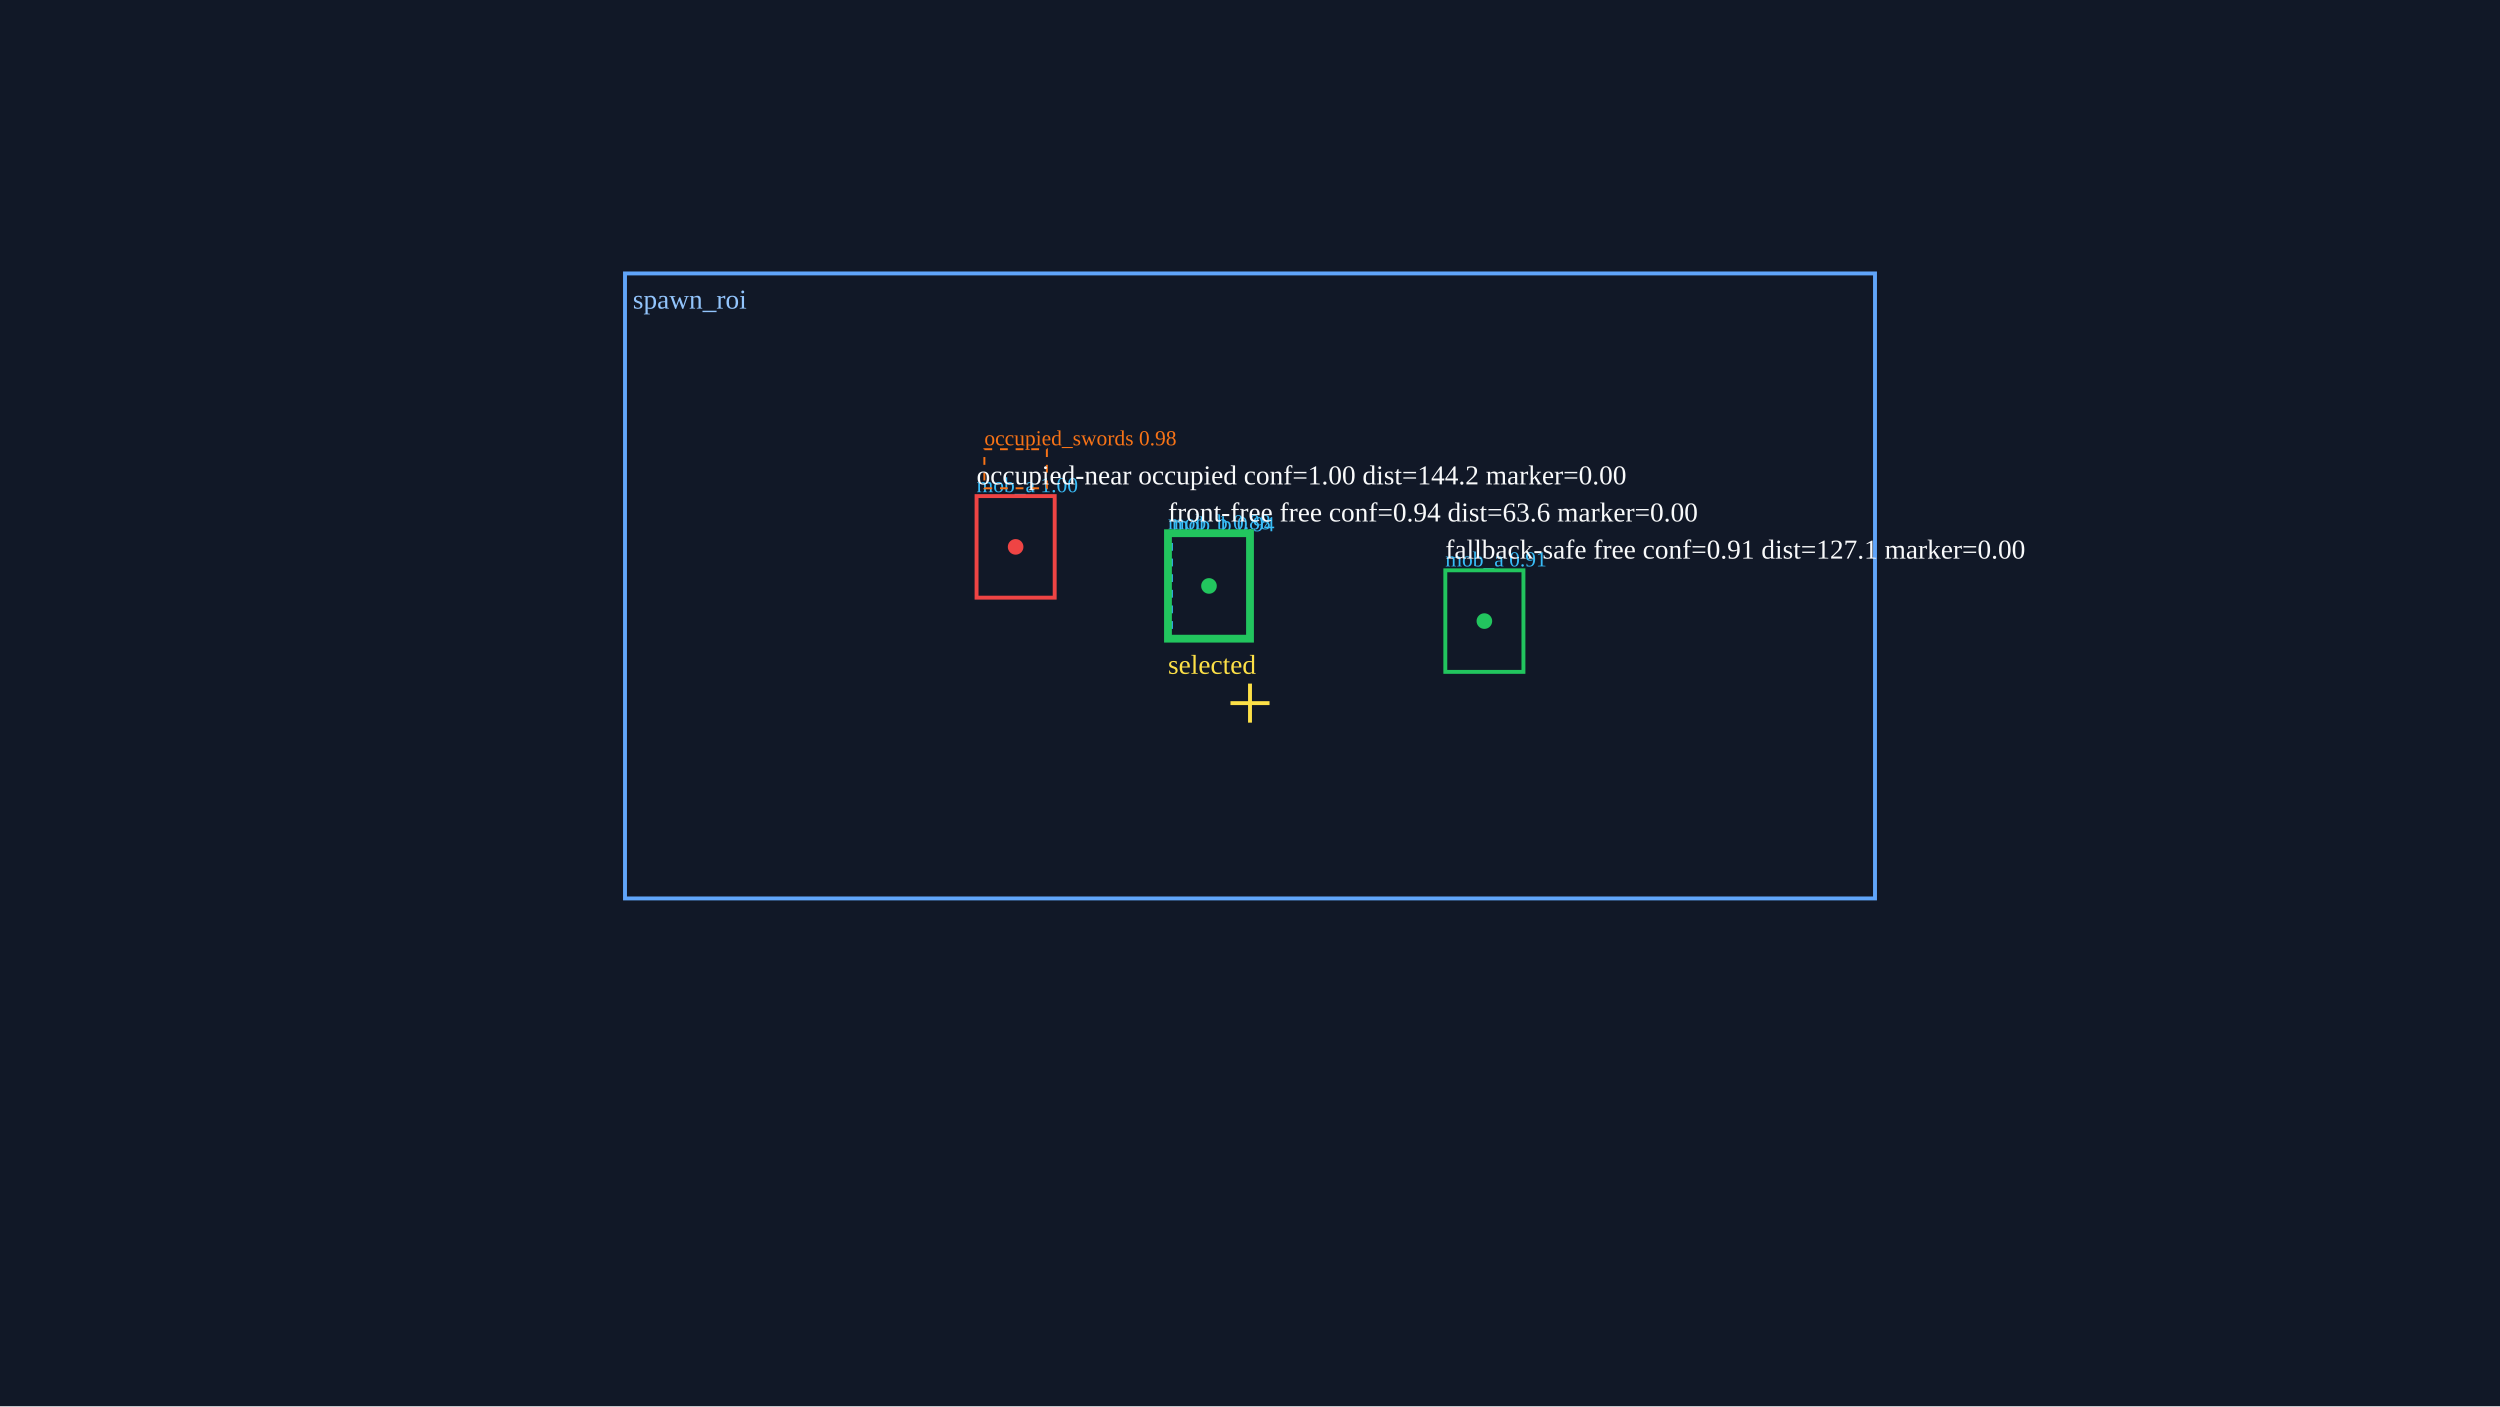
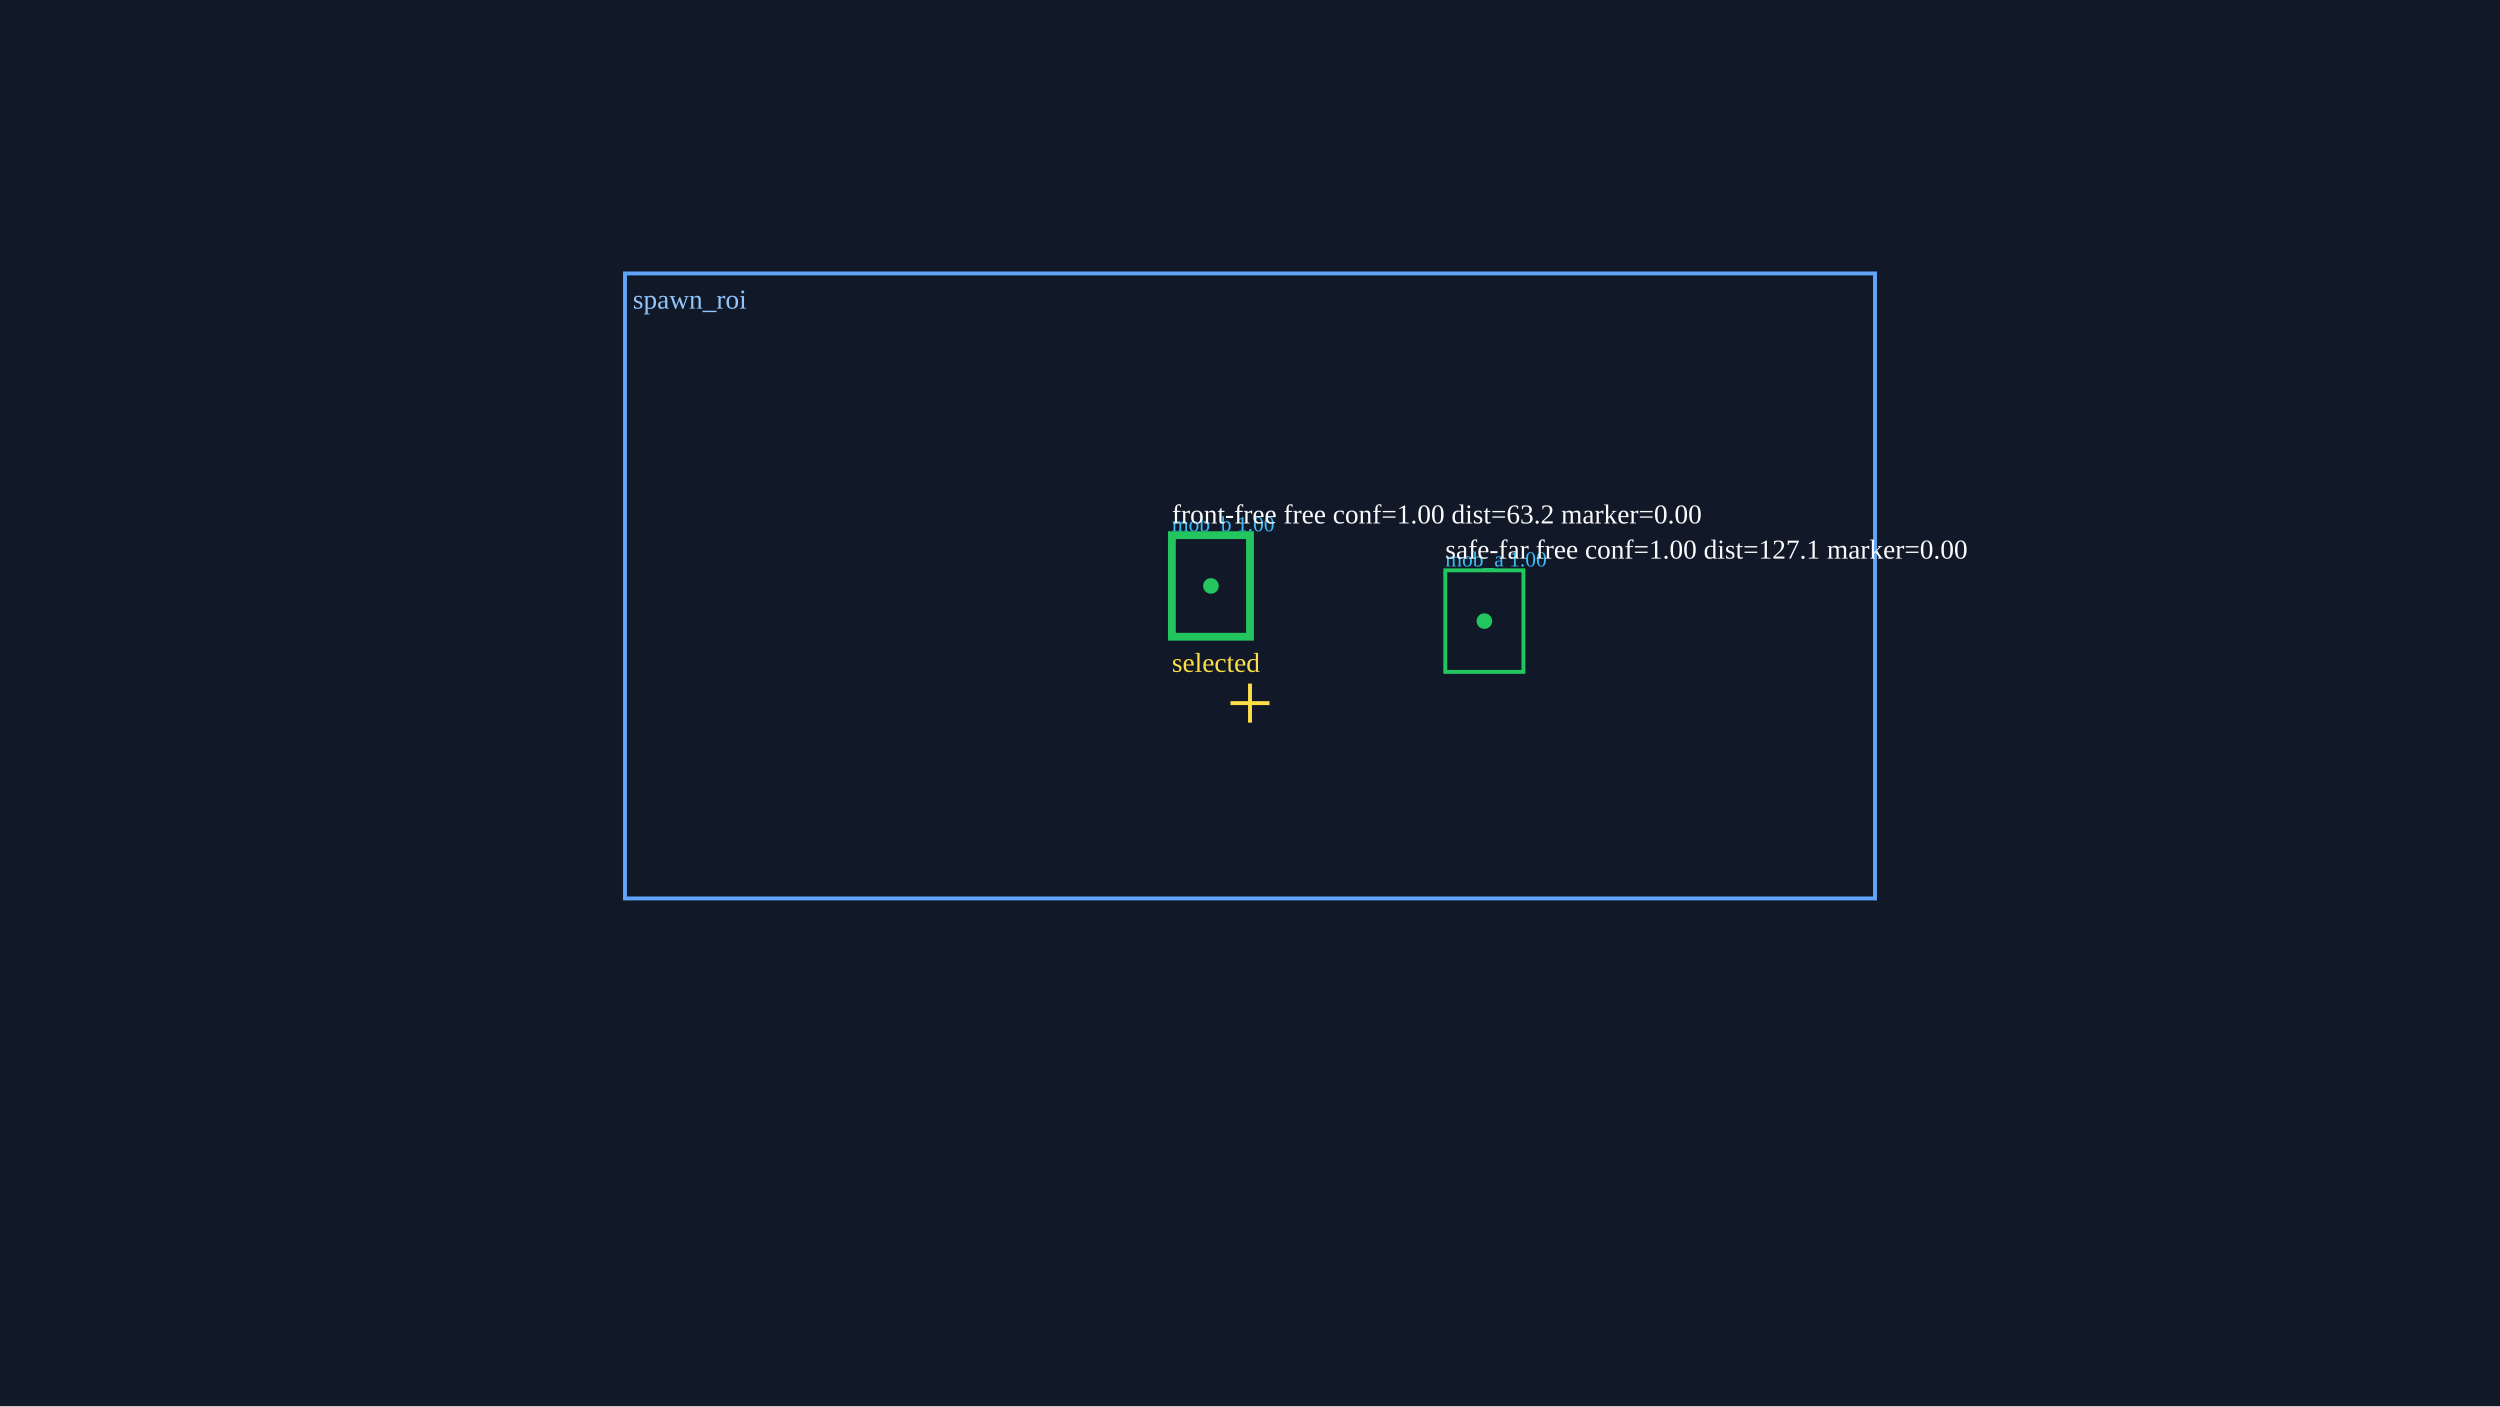
<svg xmlns="http://www.w3.org/2000/svg" width="1280" height="720" viewBox="0 0 1280 720">
  <rect width="100%" height="100%" fill="#111827" />
  <rect x="320" y="140" width="640" height="320" fill="none" stroke="#60a5fa" stroke-width="2" />
  <text x="324" y="158" fill="#93c5fd" font-size="14">spawn_roi</text>
  <line x1="630.0" y1="360.0" x2="650.0" y2="360.0" stroke="#fde047" stroke-width="2" />
  <line x1="640.0" y1="350.0" x2="640.0" y2="370.0" stroke="#fde047" stroke-width="2" />
-   <rect x="500" y="254" width="40" height="52" fill="none" stroke="#38bdf8" stroke-dasharray="4 4" stroke-width="1" />
-   <text x="500" y="252" fill="#38bdf8" font-size="11">mob_a 1.00</text>
-   <rect x="504" y="230" width="32" height="20" fill="none" stroke="#f97316" stroke-dasharray="4 4" stroke-width="1" />
-   <text x="504" y="228" fill="#f97316" font-size="11">occupied_swords 0.98</text>
  <rect x="600" y="274" width="40" height="52" fill="none" stroke="#38bdf8" stroke-dasharray="4 4" stroke-width="1" />
-   <text x="600" y="272" fill="#38bdf8" font-size="11">mob_b 0.94</text>
-   <rect x="598" y="273" width="42" height="54" fill="none" stroke="#38bdf8" stroke-dasharray="4 4" stroke-width="1" />
-   <text x="598" y="271" fill="#38bdf8" font-size="11">mob_b 0.88</text>
+   <text x="600" y="272" fill="#38bdf8" font-size="11">mob_b 1.00</text>
  <rect x="740" y="292" width="40" height="52" fill="none" stroke="#38bdf8" stroke-dasharray="4 4" stroke-width="1" />
-   <text x="740" y="290" fill="#38bdf8" font-size="11">mob_a 0.91</text>
-   <rect x="598" y="273" width="42" height="54" fill="none" stroke="#22c55e" stroke-width="4" />
-   <circle cx="619" cy="300" r="4" fill="#22c55e" />
-   <text x="598" y="267" fill="#f9fafb" font-size="14">front-free free conf=0.94 dist=63.6 marker=0.00</text>
-   <text x="598" y="345" fill="#fde047" font-size="14">selected</text>
+   <text x="740" y="290" fill="#38bdf8" font-size="11">mob_a 1.00</text>
+   <rect x="600" y="274" width="40" height="52" fill="none" stroke="#22c55e" stroke-width="4" />
+   <circle cx="620" cy="300" r="4" fill="#22c55e" />
+   <text x="600" y="268" fill="#f9fafb" font-size="14">front-free free conf=1.00 dist=63.2 marker=0.00</text>
+   <text x="600" y="344" fill="#fde047" font-size="14">selected</text>
  <rect x="740" y="292" width="40" height="52" fill="none" stroke="#22c55e" stroke-width="2" />
  <circle cx="760" cy="318" r="4" fill="#22c55e" />
-   <text x="740" y="286" fill="#f9fafb" font-size="14">fallback-safe free conf=0.91 dist=127.1 marker=0.00</text>
-   <rect x="500" y="254" width="40" height="52" fill="none" stroke="#ef4444" stroke-width="2" />
-   <circle cx="520" cy="280" r="4" fill="#ef4444" />
-   <text x="500" y="248" fill="#f9fafb" font-size="14">occupied-near occupied conf=1.00 dist=144.2 marker=0.00</text>
+   <text x="740" y="286" fill="#f9fafb" font-size="14">safe-far free conf=1.00 dist=127.1 marker=0.00</text>
</svg>
